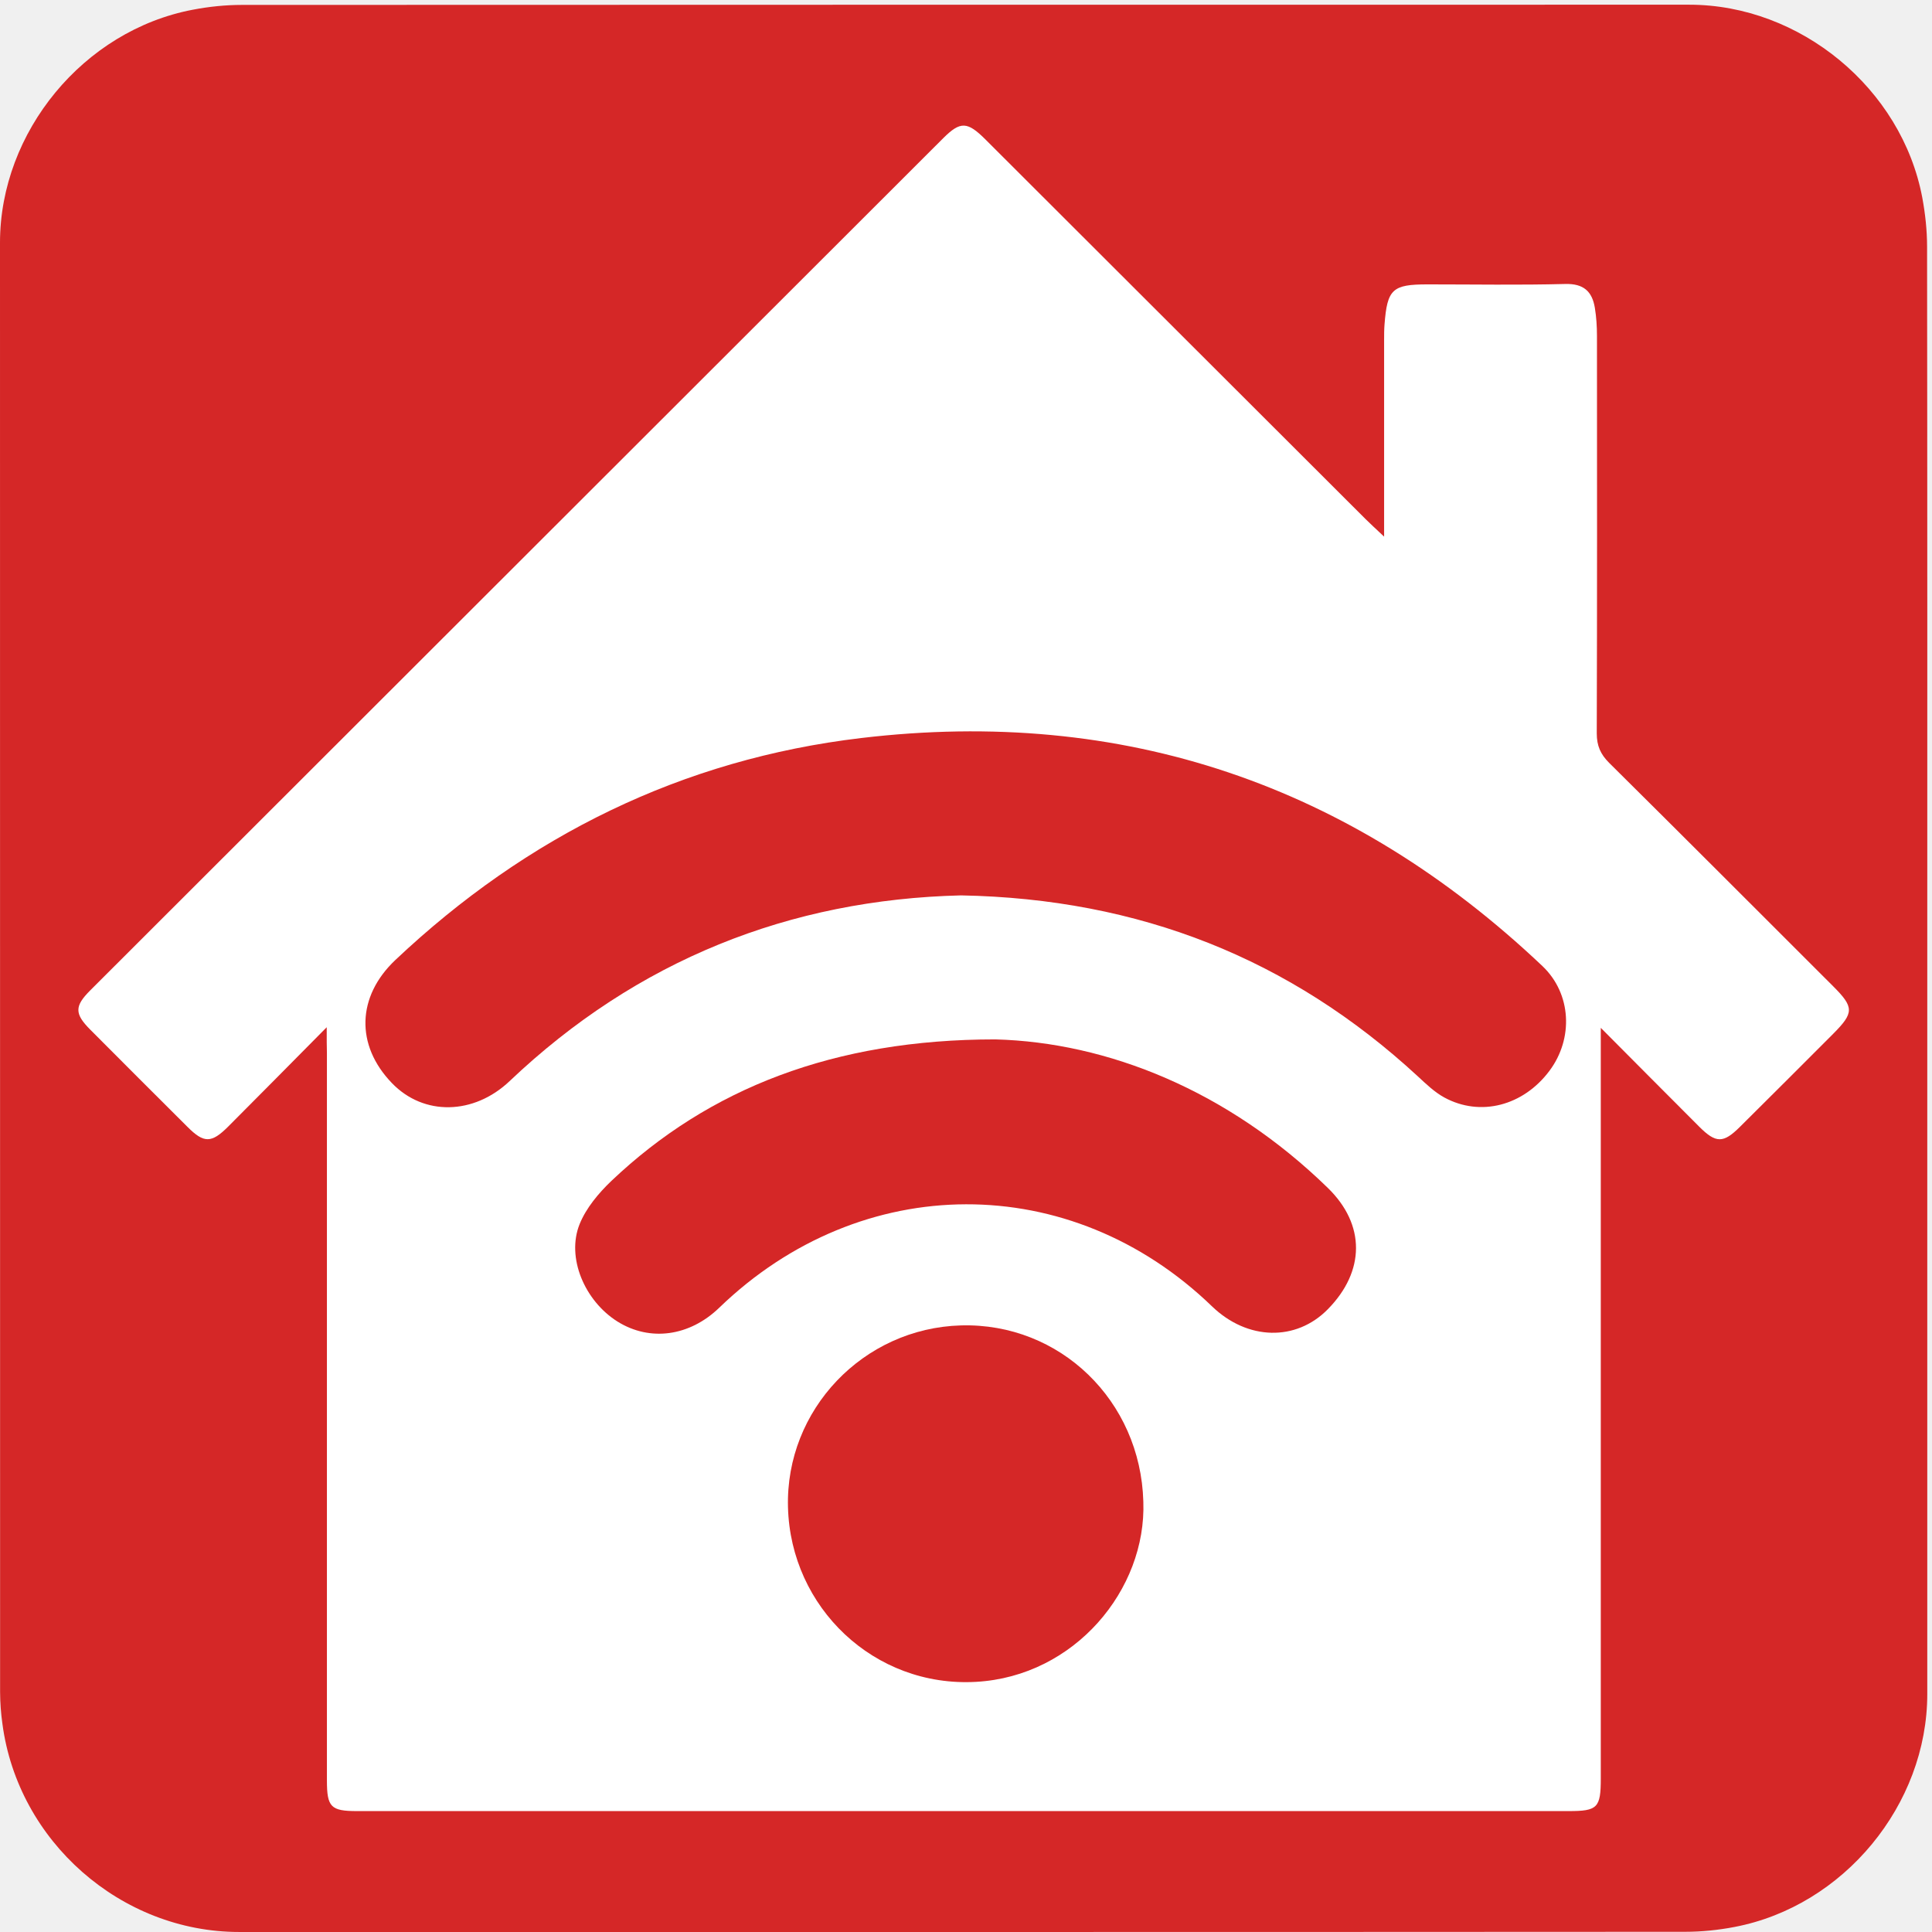
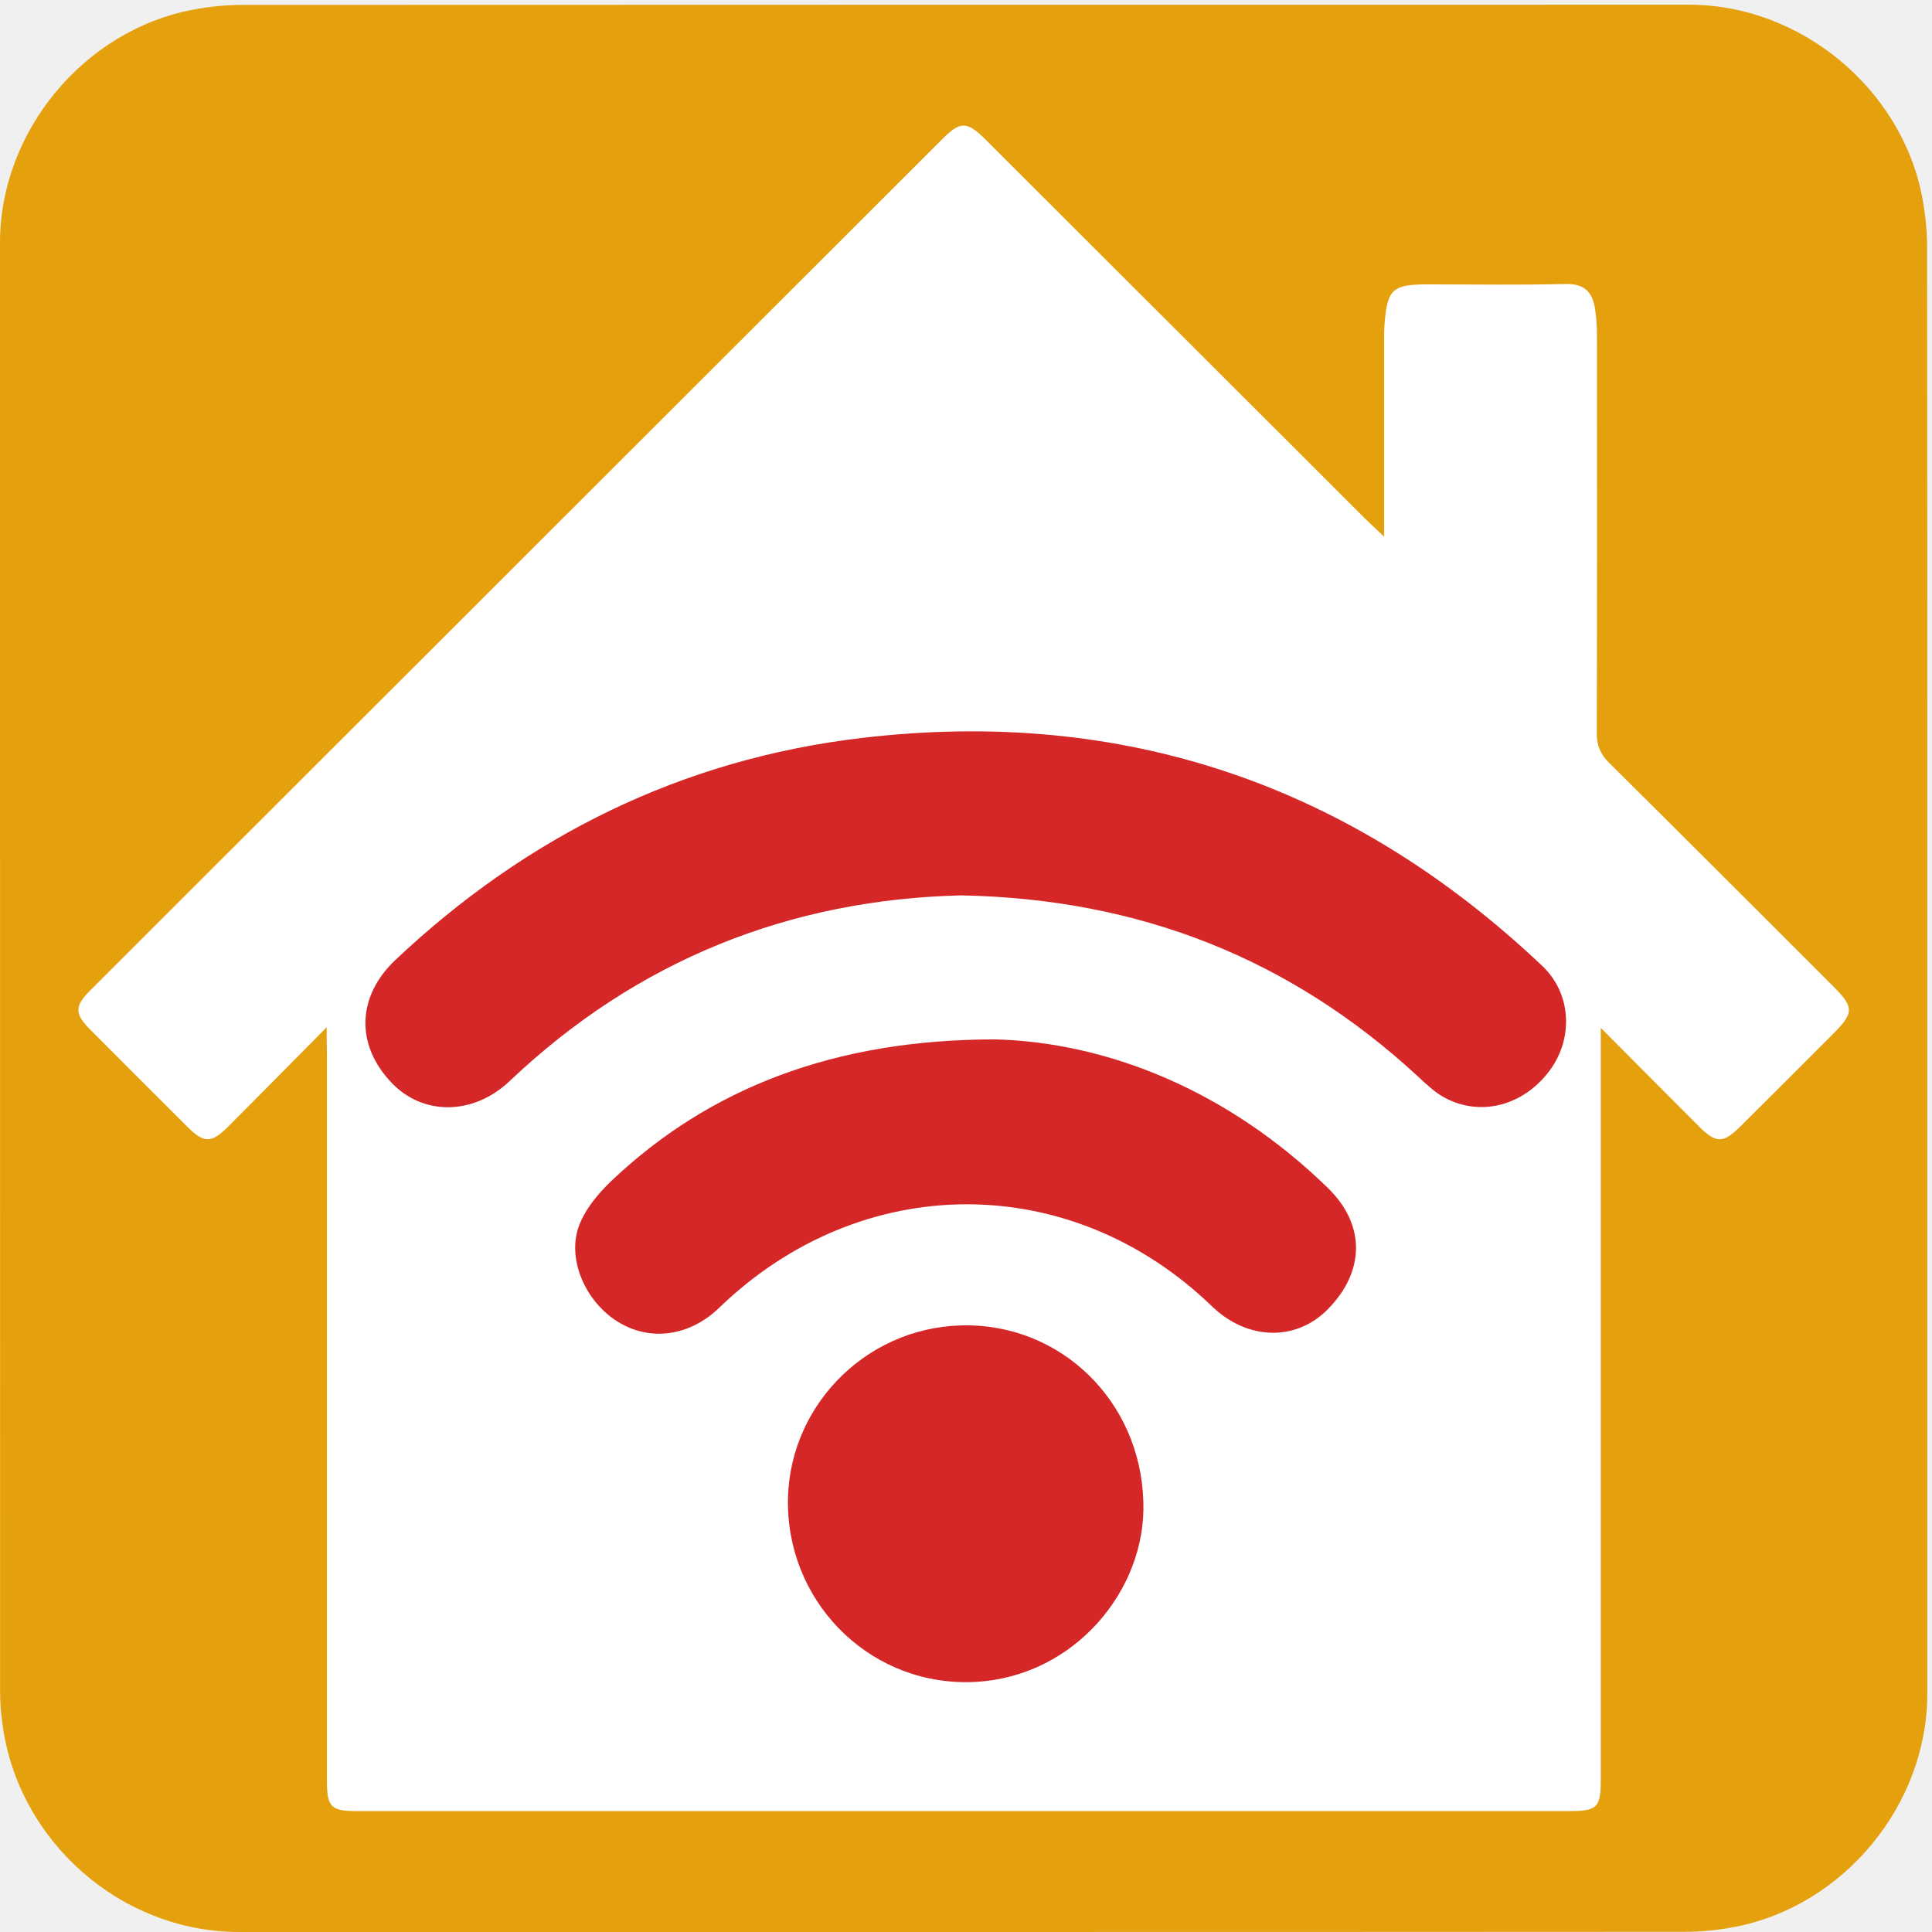
<svg xmlns="http://www.w3.org/2000/svg" id="home_wifi" viewBox="0 0 769 769" width="500" height="500" shape-rendering="geometricPrecision" text-rendering="geometricPrecision" version="1.1">
  <style id="wifi_signal">
    @keyframes signal3_f_o{0%,16.667%,33.333%{fill-opacity:1;animation-timing-function:step-end}25%,41.667%,8.333%{fill-opacity:0;animation-timing-function:step-end}to{fill-opacity:1}}@keyframes signal2_f_o{0%,58.333%,75%,91.667%{fill-opacity:1;animation-timing-function:step-end}50%,66.667%,83.333%{fill-opacity:0;animation-timing-function:step-end}to{fill-opacity:1}}#signal3{animation:signal3_f_o 6000ms linear infinite normal forwards}#signal2{animation:signal2_f_o 6000ms linear infinite normal forwards}
  </style>
  <g id="background" transform="matrix(4 0 0 4 -827.28 -2254.526)">
-     <path id="square" d="M398.6 660.01v72.19c0 11.03-8.32 21.11-19.18 23.18-1.61.31-3.27.48-4.9.48-47.97.03-95.93.02-143.9.02-11.76 0-22.02-9.02-23.56-20.72a23.27 23.27 0 01-.23-3.12c-.01-48.09-.01-96.18-.01-144.26 0-11.03 8.32-21.12 19.18-23.18 1.61-.31 3.27-.48 4.9-.48 48.01-.02 96.02-.02 144.02-.02 11.03 0 21.13 8.33 23.18 19.18.3 1.61.48 3.27.48 4.9.03 23.95.02 47.89.02 71.83z" fill="#D52727" stroke="none" stroke-width="1" />
+     <path id="square" d="M398.6 660.01v72.19c0 11.03-8.32 21.11-19.18 23.18-1.61.31-3.27.48-4.9.48-47.97.03-95.93.02-143.9.02-11.76 0-22.02-9.02-23.56-20.72a23.27 23.27 0 01-.23-3.12c-.01-48.09-.01-96.18-.01-144.26 0-11.03 8.32-21.12 19.18-23.18 1.61-.31 3.27-.48 4.9-.48 48.01-.02 96.02-.02 144.02-.02 11.03 0 21.13 8.33 23.18 19.18.3 1.61.48 3.27.48 4.9.03 23.95.02 47.89.02 71.83z" fill="#e5a00d" stroke="none" stroke-width="1" />
  </g>
  <g id="house_top" transform="matrix(4 0 0 4 -827.276 -2254.526)">
    <g id="house_group" stroke="none" stroke-width="1">
      <path id="house" d="M239.33 665.85c-3.55 3.58-6.66 6.74-9.8 9.88-1.67 1.67-2.41 1.68-4.05.04-3.23-3.22-6.46-6.44-9.68-9.68-1.57-1.58-1.58-2.33 0-3.91 28.29-28.27 56.59-56.54 84.89-84.81 1.7-1.69 2.39-1.66 4.2.15 12.6 12.58 25.2 25.17 37.81 37.76.48.48.98.93 1.85 1.75v-2.39-17.21c0-.5 0-1 .04-1.5.27-3.53.78-4 4.29-4 4.56 0 9.13.08 13.69-.04 1.83-.05 2.68.74 2.95 2.37.15.92.21 1.86.21 2.79.01 13.19.02 26.37-.02 39.56 0 1.23.37 2.07 1.23 2.93 7.46 7.39 14.87 14.82 22.3 22.24 2.08 2.08 2.08 2.63 0 4.72-3.09 3.09-6.18 6.19-9.29 9.27-1.65 1.64-2.38 1.64-4.05-.03-3.14-3.14-6.26-6.28-9.79-9.83v74.7c0 2.92-.32 3.24-3.2 3.24H242.35c-2.61 0-3-.39-3-3.06v-72.36c-.02-.67-.02-1.33-.02-2.58z" fill="#FFF" />
      <path id="signal3" d="M302.45 652.73c-17.02.41-32.22 6.42-44.93 18.49-3.54 3.35-8.52 3.49-11.7.19-3.65-3.78-3.49-8.63.34-12.25 13.09-12.35 28.53-19.98 46.37-22.09 26.05-3.09 48.71 4.64 67.77 22.69 2.91 2.76 3.1 7.23.7 10.43-2.6 3.48-6.87 4.6-10.46 2.65-.97-.53-1.8-1.33-2.62-2.09-12.71-11.74-27.74-17.69-45.47-18.02z" fill="#D52727" />
      <path id="signal2" d="M305.85 667.06c11.17.29 23.16 5.09 33.1 14.78 3.76 3.66 3.71 8.29.01 12.06-3.17 3.24-8.01 3.12-11.53-.27-14.07-13.6-34.89-13.54-49.04.13-2.96 2.86-6.9 3.39-10.12 1.38-3.27-2.05-5.12-6.37-3.77-9.71.65-1.6 1.89-3.08 3.17-4.3 9.69-9.19 22.13-14.07 38.18-14.07z" fill="#D52727" />
      <path id="signal1" d="M320.59 713.05c.32 8.74-6.81 17.39-16.65 17.94-10.12.57-18.45-7.39-18.71-17.38-.26-9.69 7.48-17.82 17.22-18.09 9.84-.27 17.86 7.48 18.14 17.53z" fill="#D52727" />
    </g>
  </g>
</svg>
